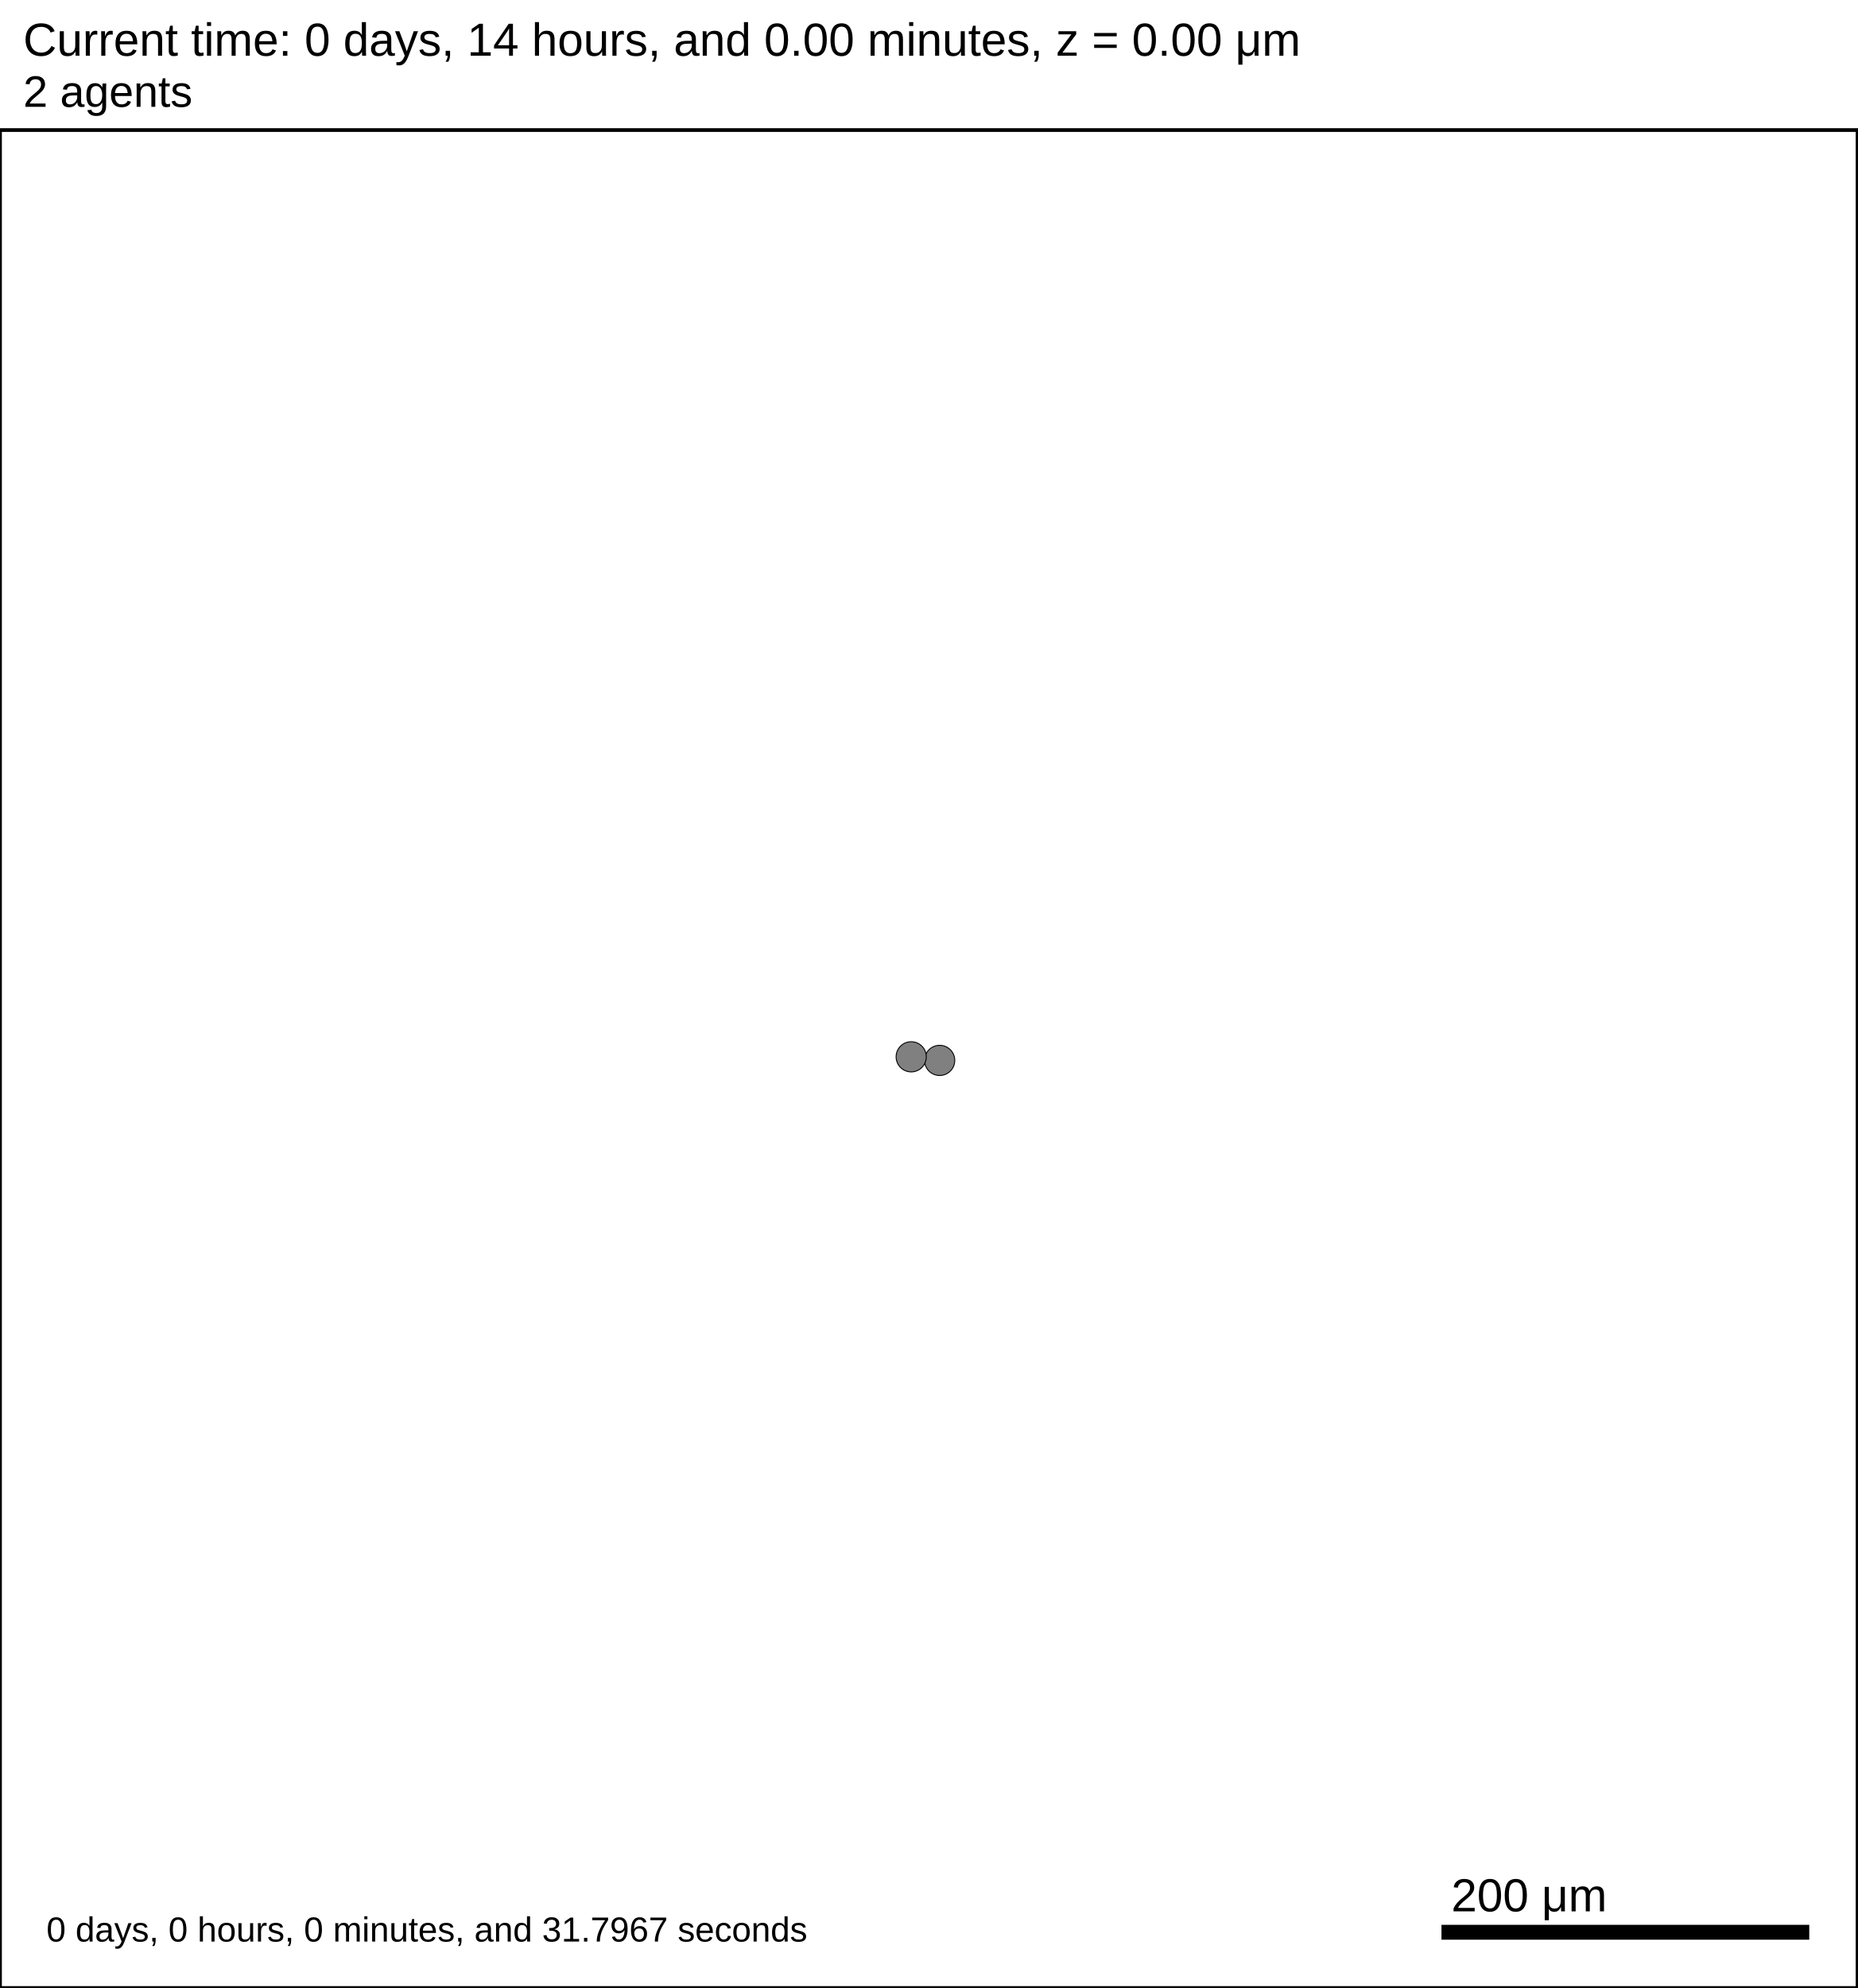
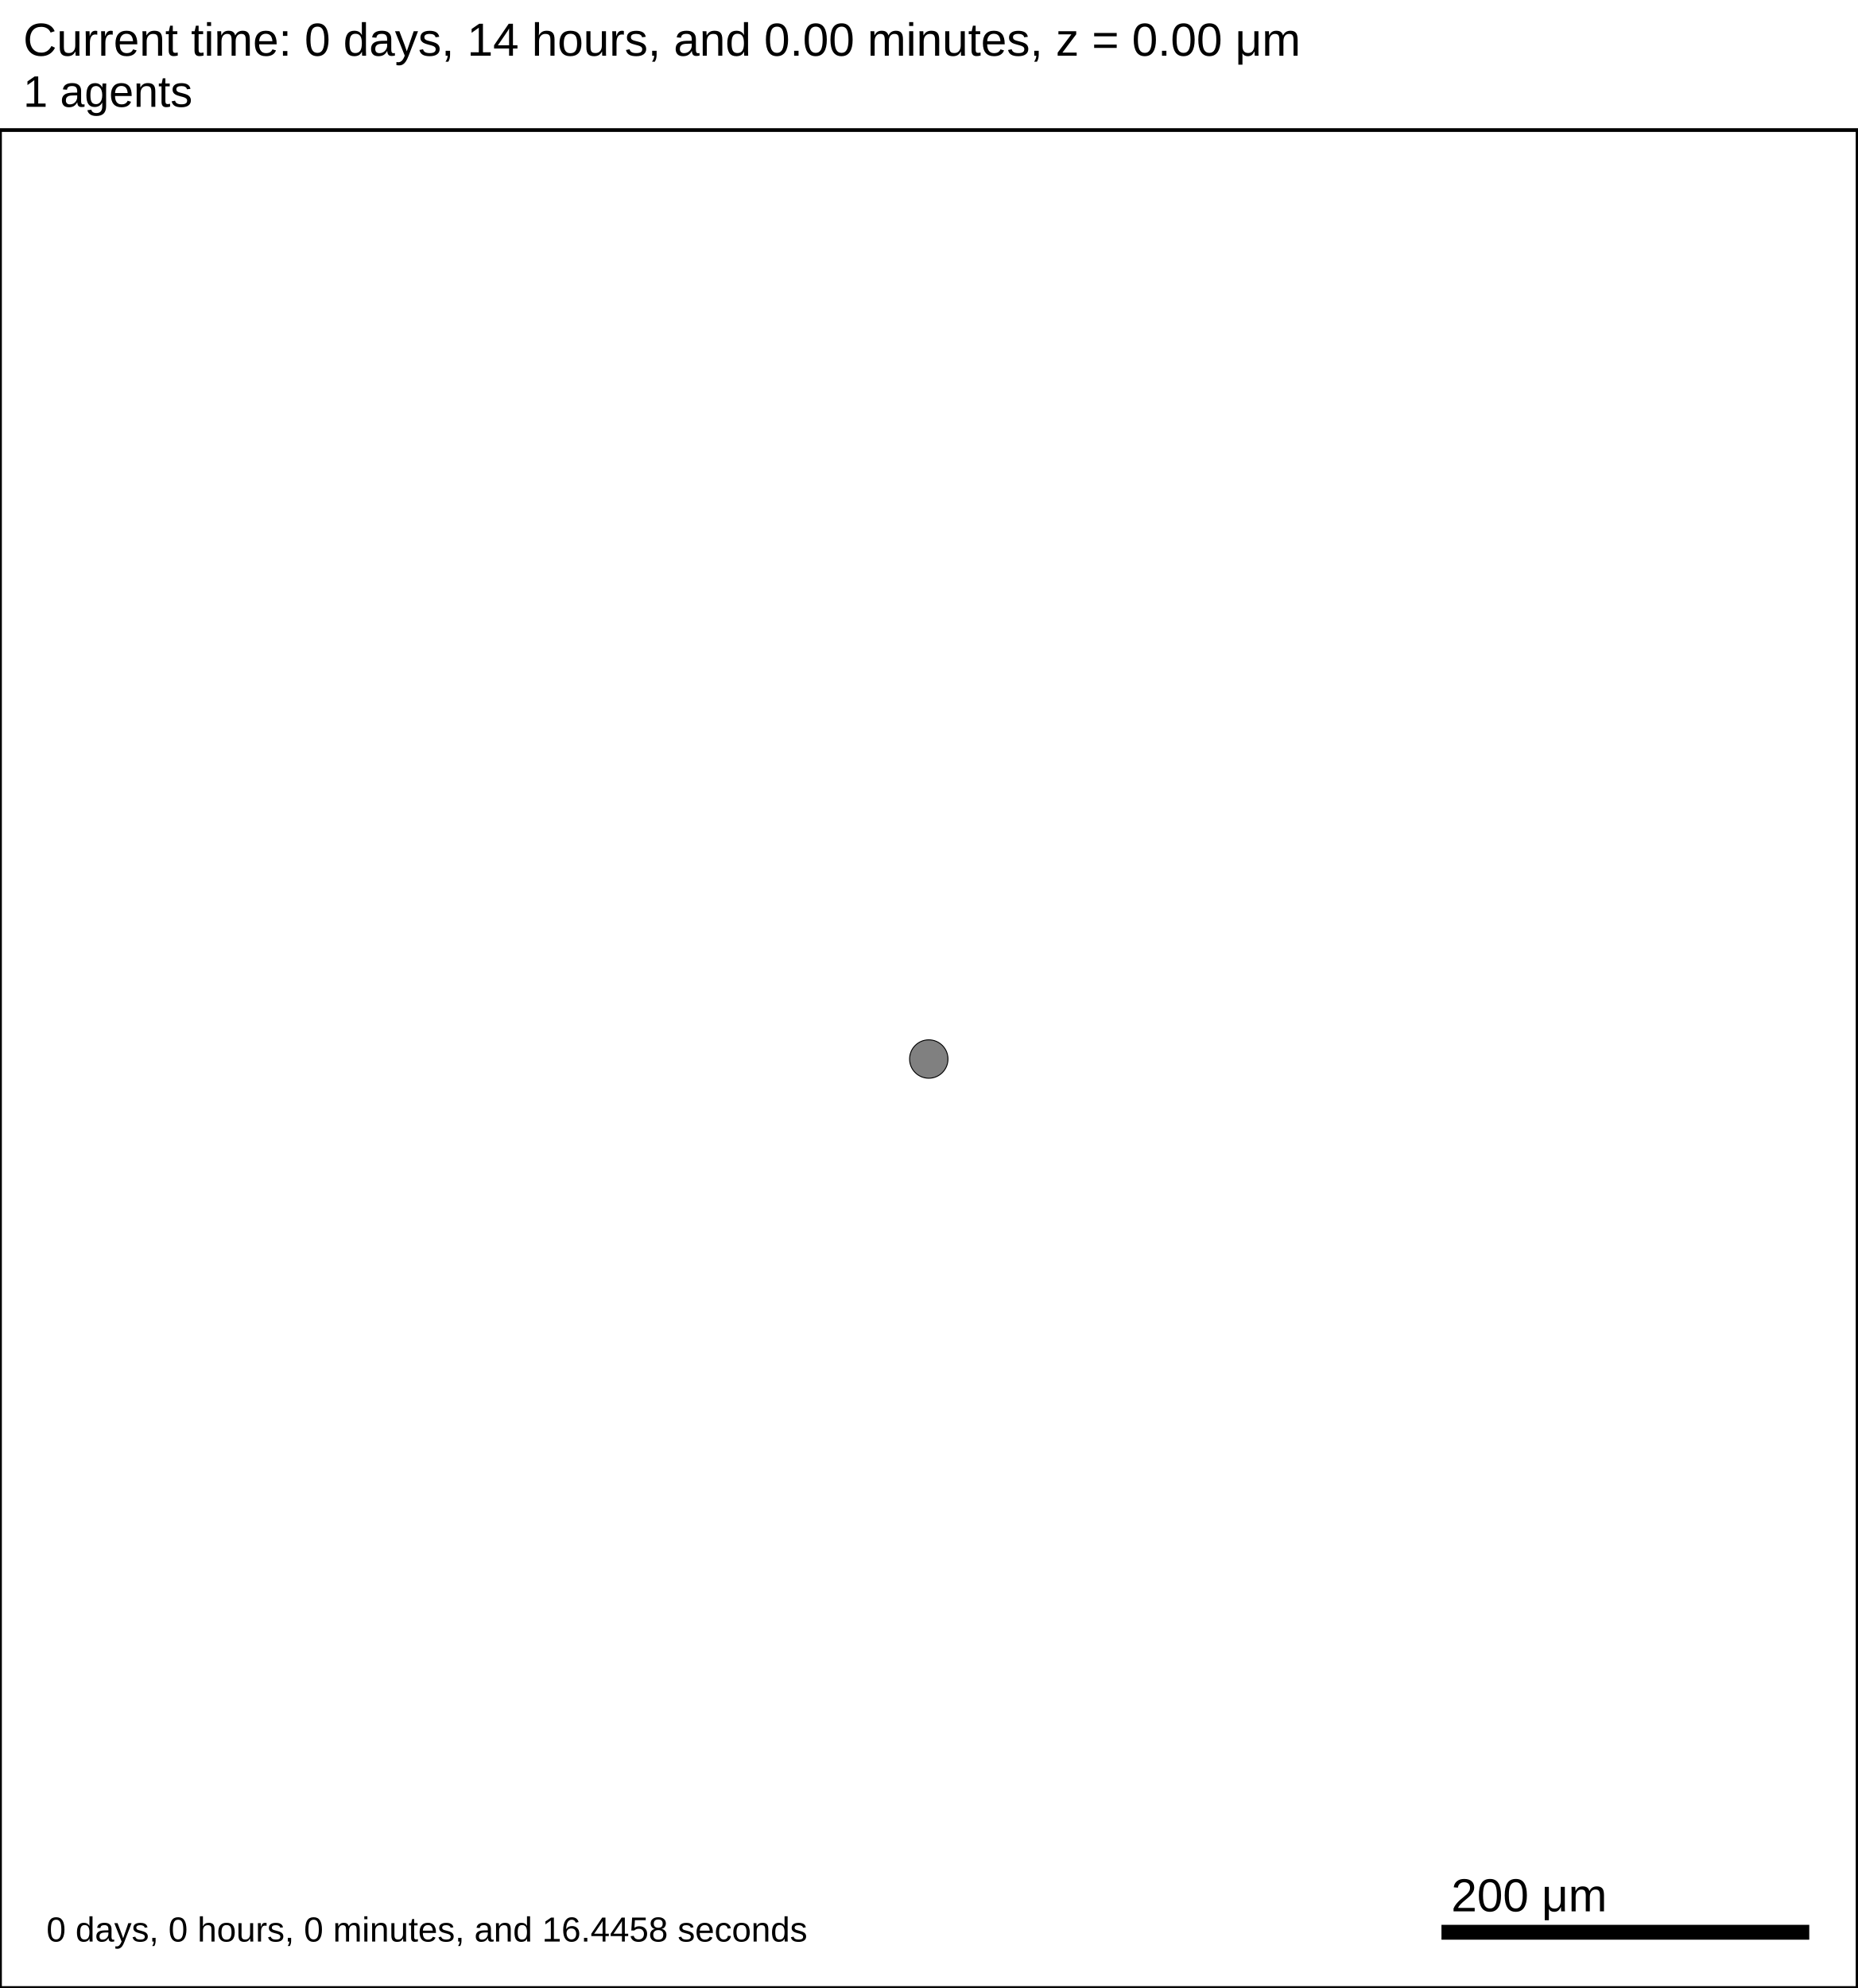
<svg xmlns="http://www.w3.org/2000/svg" version="1.1" width="1000" height="1070" id="svg2">
  <rect x="0" y="0" width="1000" height="1070" stroke-width="2" stroke="white" fill="white" />
  <text x="12.5" y="30" font-family="Arial" font-size="25" fill="black">
   Current time: 0 days, 14 hours, and 0.00 minutes, z = 0.00 μm
  </text>
  <text x="12.5" y="57.5" font-family="Arial" font-size="23.75" fill="black">
-    2 agents
+    1 agents
  </text>
  <g id="tissue" transform="translate(0,1070) scale(1,-1)">
    <g id="ECM">
  </g>
    <g id="cells">
      <g id="cell0" type="wt" dead="false">
-         <circle cx="505.865" cy="499.26" r="8.122" stroke-width="0.5" stroke="black" fill="grey" />
-         <circle cx="505.865" cy="499.26" r="4.915" stroke-width="0.5" stroke="grey" fill="grey" />
-       </g>
-       <g id="cell6" type="wt" dead="false">
-         <circle cx="490.537" cy="501.195" r="8.122" stroke-width="0.5" stroke="black" fill="grey" />
-         <circle cx="490.537" cy="501.195" r="4.915" stroke-width="0.5" stroke="grey" fill="grey" />
+         <circle cx="500" cy="500" r="10.332" stroke-width="0.5" stroke="black" fill="grey" />
+         <circle cx="500" cy="500" r="6.244" stroke-width="0.5" stroke="grey" fill="grey" />
      </g>
    </g>
  </g>
  <rect x="775" y="1035" width="200" height="10" stroke-width="2" stroke="rgb(255,255,255)" fill="rgb(0,0,0)" />
  <text x="781.25" y="1028.75" font-family="Arial" font-size="25" fill="black">
   200 μm
  </text>
  <text x="25" y="1045" font-family="Arial" font-size="18.75" fill="black">
-    0 days, 0 hours, 0 minutes, and 31.7967 seconds
+    0 days, 0 hours, 0 minutes, and 16.4458 seconds
  </text>
  <rect x="0" y="70" width="1000" height="1000" stroke-width="2" stroke="rgb(0,0,0)" fill="none" />
</svg>
